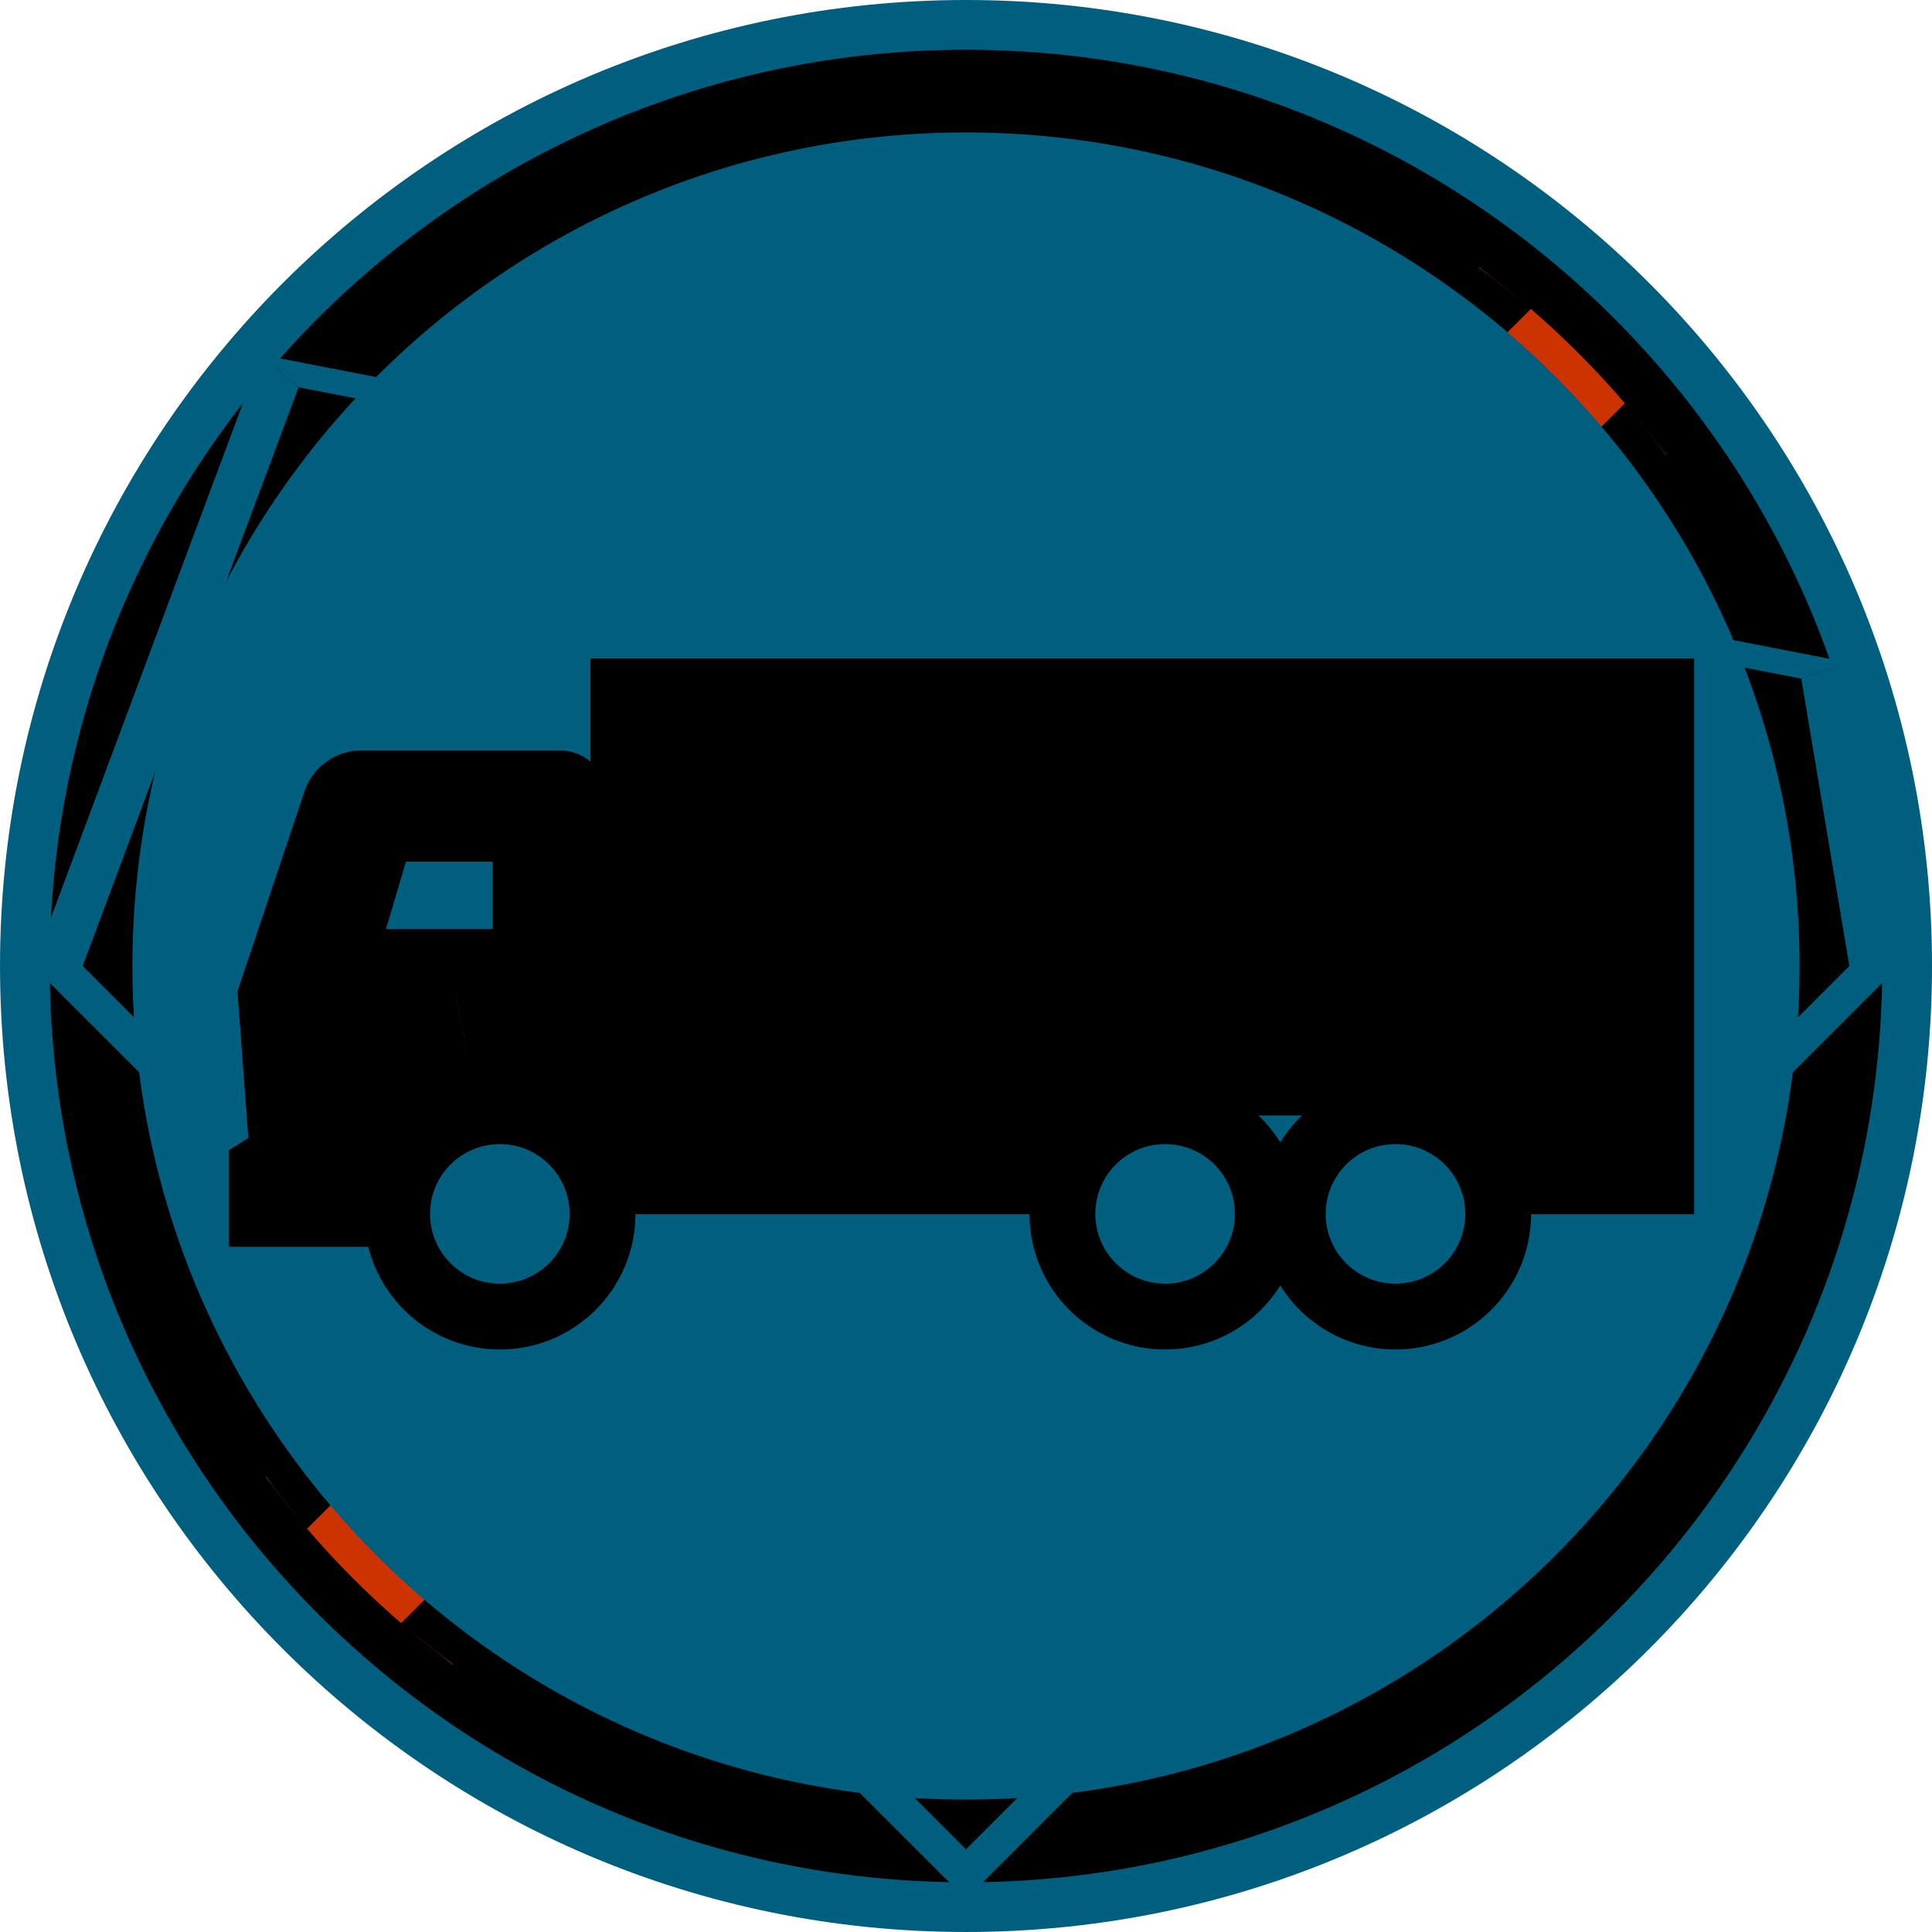
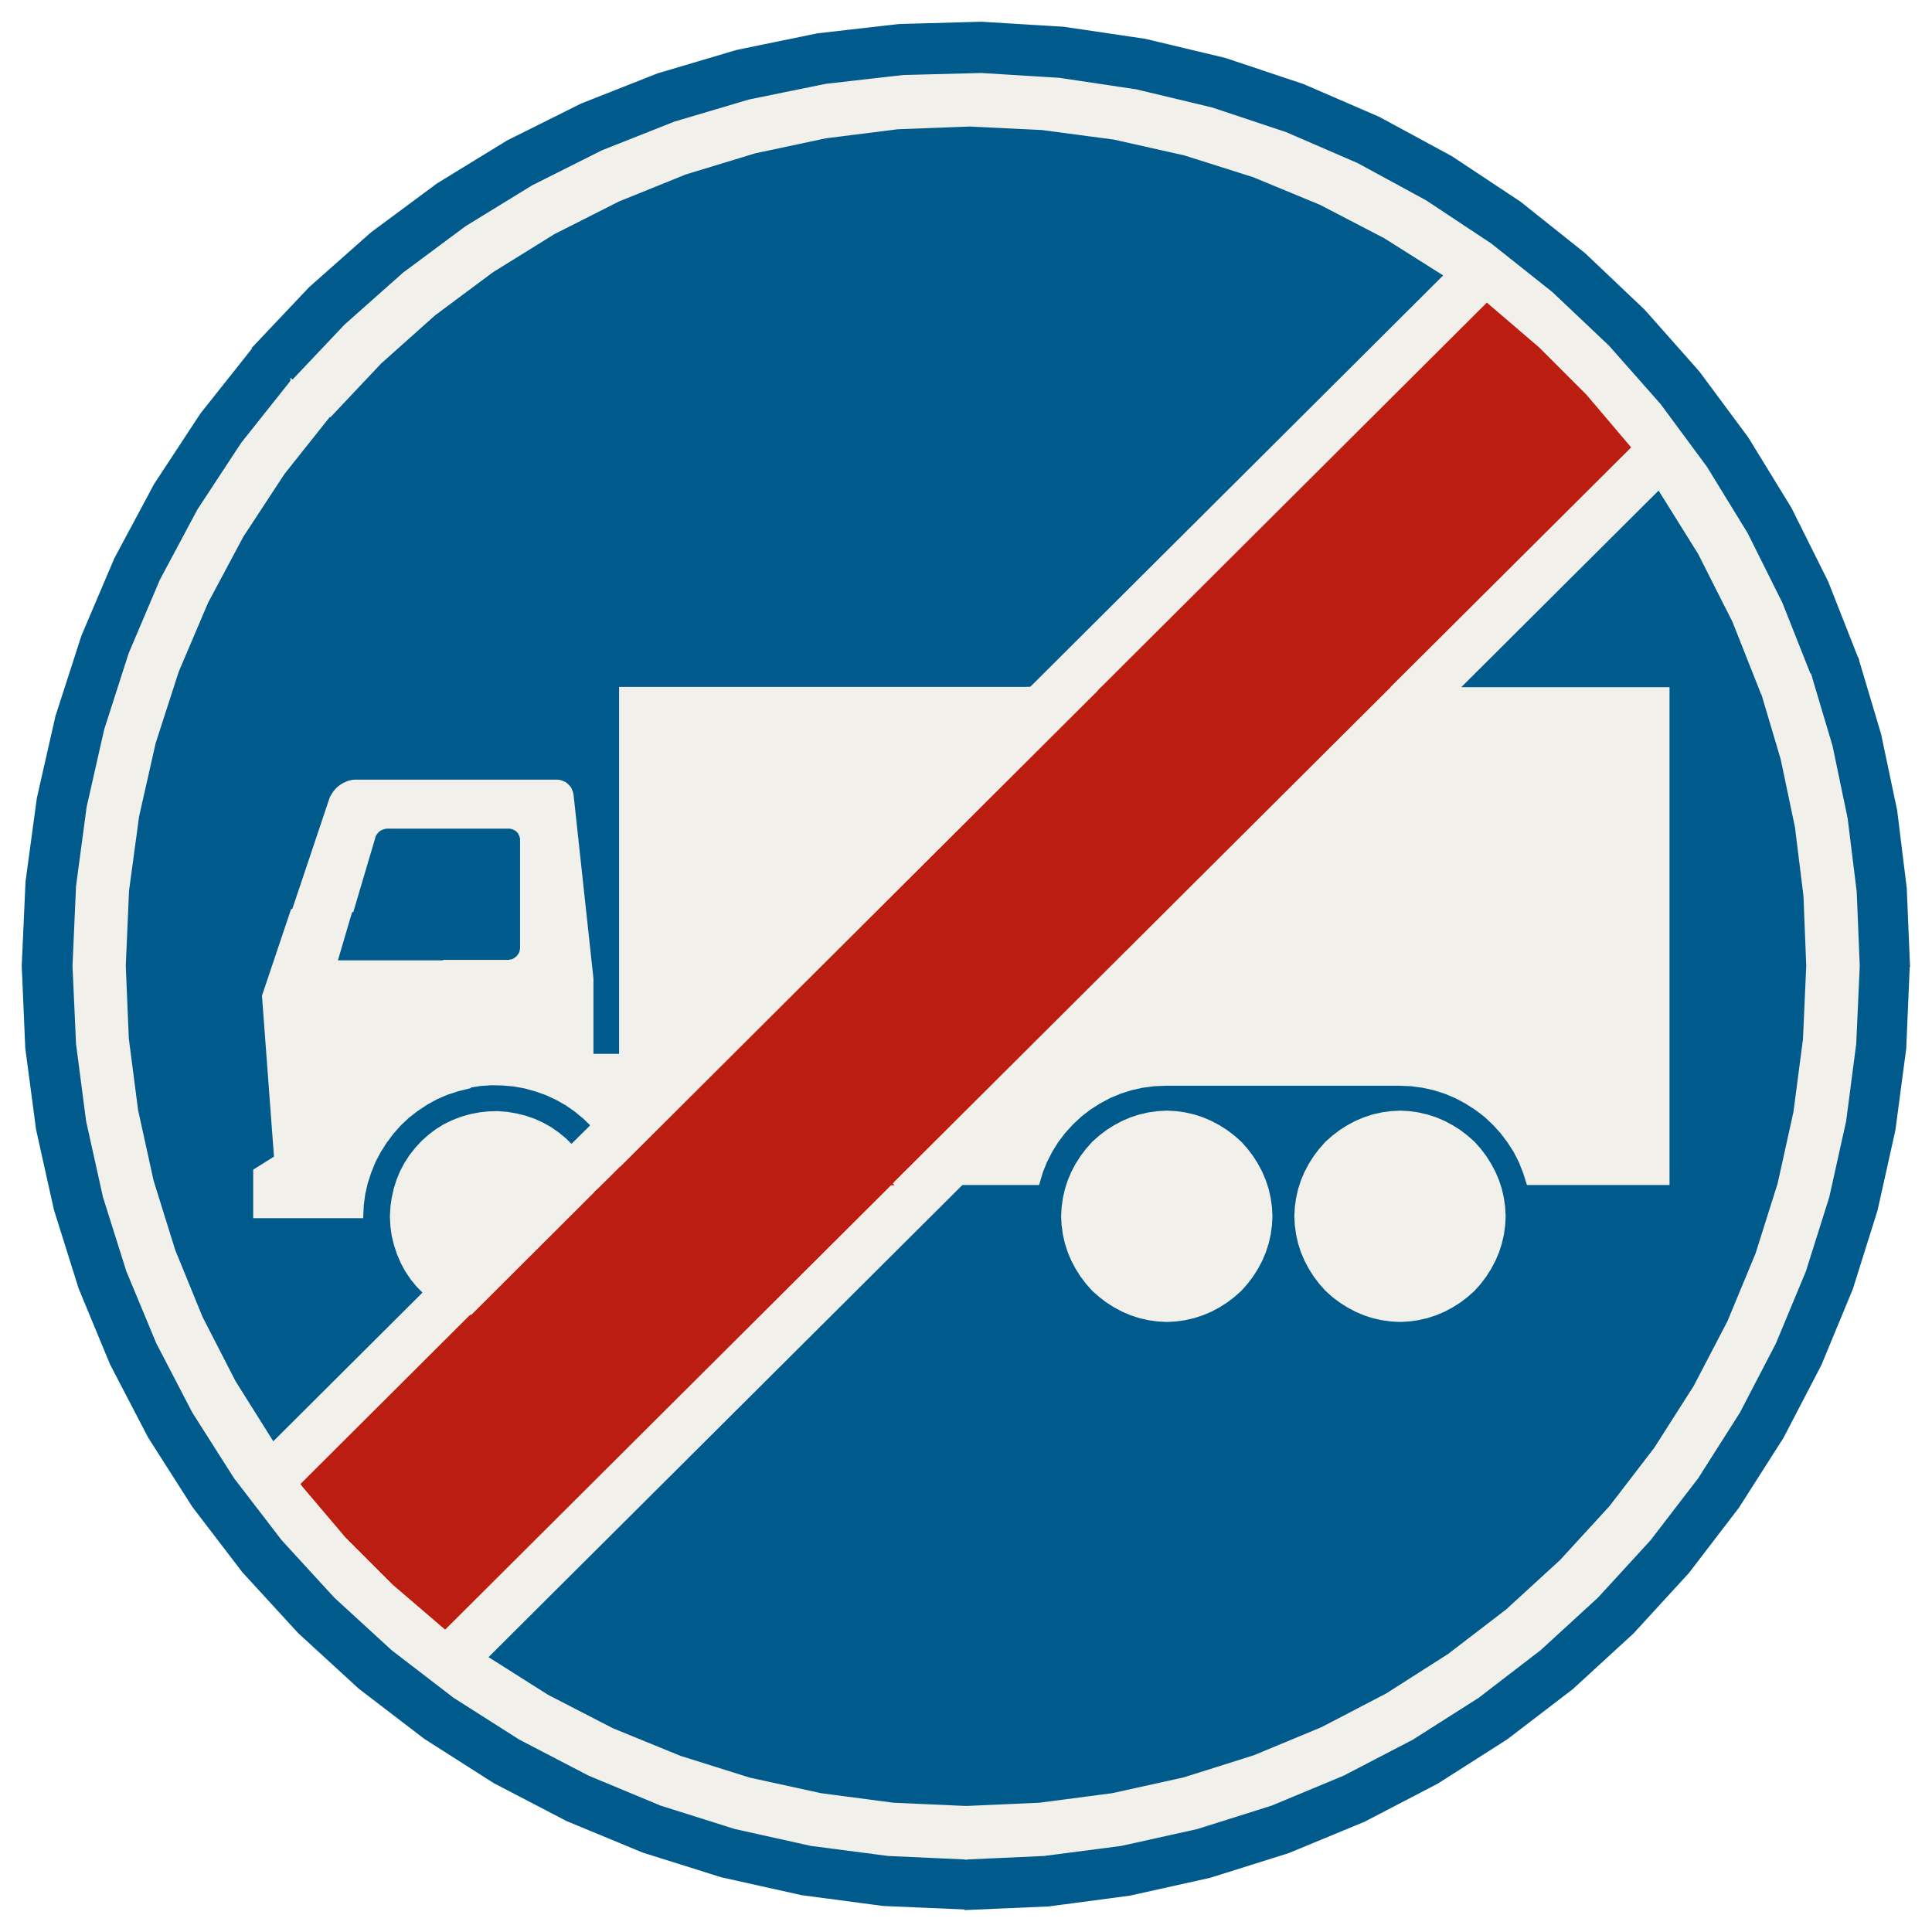
- <svg xmlns="http://www.w3.org/2000/svg" viewBox="0 0 29.346 29.346" width="29.346mm" height="29.346mm" version="1.1" id="svg31">
-   <defs id="defs4">
-     <marker id="DistanceX" orient="auto" refX="0" refY="0" style="overflow:visible">
-       <path d="M 3,-3 -3,3 M 0,-5 V 5" style="stroke:#000000;stroke-width:0.5" id="path1" />
-     </marker>
-     <pattern id="Hatch" patternUnits="userSpaceOnUse" width="8" height="8" x="0" y="0">
-       <path d="M8 4 l-4,4" stroke="#000000" stroke-width="0.25" linecap="square" id="path2" />
-       <path d="M6 2 l-4,4" stroke="#000000" stroke-width="0.25" linecap="square" id="path3" />
-       <path d="M4 0 l-4,4" stroke="#000000" stroke-width="0.25" linecap="square" id="path4" />
-     </pattern>
-     <symbol id="*Model_Space" />
-     <symbol id="*Paper_Space" />
-     <symbol id="*Paper_Space0" />
-   </defs>
-   <g id="g31" transform="translate(14.67323,-1107.847)">
-     <path d="m 14.173,1122.52 a 14.173,14.173 0 0 0 -28.346,0 14.173,14.173 0 0 0 28.346,0 z" style="fill:none;stroke:#005f7f" id="path5" />
-     <path d="m 13.417,1122.52 a 13.417,13.417 0 0 0 -26.835,0 13.417,13.417 0 0 0 26.835,0 z" style="fill:none;stroke:#000000" id="path6" />
-     <path d="m 12.661,1122.52 a 12.661,12.661 0 0 0 -25.323,0 12.661,12.661 0 0 0 25.323,0 z" style="fill:none;stroke:#000000" id="path7" />
-     <path d="m -10.138,1113.73 0.571,0.495 21.539,4.175 0.715,-0.246 z" style="fill:#000000" id="path8" />
-     <path d="m -12.661,1122.52 3.095,-8.294 -0.571,-0.495 -3.28,8.789 L 0,1135.937 v -0.756 z" style="fill:#000000" id="path9" />
-     <path d="m 12.688,1118.155 -0.715,0.246 0.689,4.119 L 0,1135.181 v 0.756 l 13.417,-13.417 z" style="fill:#000000" id="path10" />
-     <path d="m 12.688,1118.155 0.715,-0.246 -24.111,-4.674 0.571,0.495 z" style="fill:#005f7f" id="path11" />
-     <path d="m 14.173,1122.52 -0.771,-4.611 -0.715,0.246 0.73,4.365 L 0,1135.937 v 0.756 z" style="fill:#005f7f" id="path12" />
-     <path d="m -10.138,1113.73 -0.571,-0.495 -3.464,9.285 L 0,1136.693 v -0.756 l -13.417,-13.417 z" style="fill:#005f7f" id="path13" />
-     <path d="m 7.836,1112.575 a 12.661,12.661 0 0 1 2.134,2.142 l -17.807,17.748 a 12.661,12.661 0 0 1 -2.134,-2.142 z" style="fill:none;stroke:#cc3300" id="path14" />
-     <path d="m 7.836,1112.575 a 12.661,12.661 0 0 1 2.134,2.142 l -17.807,17.748 a 12.661,12.661 0 0 1 -2.134,-2.142 z" style="fill:#cc3300" id="path15" />
-     <path d="m -9.971,1130.323 a 12.661,12.661 0 0 1 -0.453,-0.616 L 7.222,1112.12 a 12.661,12.661 0 0 1 0.614,0.455 z" style="fill:none;stroke:#000000" id="path16" />
-     <path d="m 10.424,1115.332 a 12.661,12.661 0 0 0 -0.453,-0.616 l -17.807,17.748 a 12.661,12.661 0 0 0 0.614,0.455 z" style="fill:none;stroke:#000000" id="path17" />
-     <path d="m -9.971,1130.323 a 12.661,12.661 0 0 1 -0.453,-0.616 L 7.222,1112.12 a 12.661,12.661 0 0 1 0.614,0.455 z" style="fill:#000000" id="path18" />
-     <path d="m 10.424,1129.707 a 12.661,12.661 0 0 0 -0.453,0.616 l -17.807,2.142 a 12.661,12.661 0 0 0 0.614,-20.345 l 17.646,3.212 z" style="fill:#000000" id="path19" />
-     <path d="m 12.661,1122.52 a 12.661,12.661 0 0 0 -25.323,0 12.661,12.661 0 0 0 25.323,0 z" style="fill:#005f7f" id="path20" />
-     <path d="M -5.521,1126.285 H -8.641 Z" style="fill:#000000" id="path21" />
-     <path d="M 4.963,1126.285 H 8.083 Z" style="fill:#000000" id="path22" />
-     <path d="M 4.584,1126.285 H 1.464 Z" style="fill:#000000" id="path23" />
-     <path d="M -7.852,1122.46 H -9.48 l 0.228,-0.771 h -0.879 l -0.429,1.281 0.18,2.43 -0.315,0.195 v 0.69 h 1.605 l 1.615,-1.957 z" style="fill:#000000" id="path24" />
-     <path d="m -5.64,1122.715 -0.3,-2.76 -0.21,-0.21 h -3.03 l -0.4,0.299 -0.551,1.645 h 0.879 l 0.321,-1.086 0.215,-0.168 h 1.815 l 0.21,0.195 v 1.62 l -0.21,0.21 h -0.952 l 0.377,1.868 2.33,1.462 h 6.225 l 1.922,-1.5 h 3.523 l 1.935,1.5 h 2.1 v -7.44 H -5.205 v 5.52 h -0.435 z" style="fill:#000000" id="path25" />
-     <path d="m -5.145,1125.79 h 6.225 a 1.99,1.99 0 0 1 1.935,-1.5 h 3.51 a 1.998,1.998 0 0 1 1.935,1.5 h 2.1 v -7.44 H -5.205 v 5.52 h -0.435 v -1.155 l -0.3,-2.76 a 0.237,0.237 0 0 0 -0.21,-0.21 h -3.03 a 0.417,0.417 0 0 0 -0.39,0.27 l -0.99,2.955 0.18,2.43 -0.315,0.195 v 0.69 h 1.605 a 2.005,2.005 0 0 1 3.945,-0.495 z" style="fill:none;stroke:#000000" id="path26" />
-     <path d="m -5.521,1126.285 a 1.56,1.56 0 0 0 -3.12,0 1.56,1.56 0 0 0 3.12,0 z" style="fill:none;stroke:#000000" id="path27" />
-     <path d="m 4.584,1126.285 a 1.56,1.56 0 0 0 -3.12,0 1.56,1.56 0 0 0 3.12,0 z" style="fill:none;stroke:#000000" id="path28" />
-     <path d="m 8.083,1126.285 a 1.56,1.56 0 0 0 -3.12,0 1.56,1.56 0 0 0 3.12,0 z" style="fill:none;stroke:#000000" id="path29" />
-     <path d="m -9.48,1122.46 h 2.58 a 0.21,0.21 0 0 0 0.21,-0.21 v -1.62 a 0.196,0.196 0 0 0 -0.21,-0.195 h -1.815 a 0.222,0.222 0 0 0 -0.21,0.15 z" style="fill:none;stroke:#000000" id="path30" />
-     <text x="-0.005" y="1122.236" style="font-size:0.945px;line-height:125%;font-family:Arial;text-anchor:start;fill:#000000" transform="rotate(-1,-0.004947,1122.236)" id="text30">
-       <tspan dx="0" dy="0" id="tspan30" x="-0.005" y="1122.236">id</tspan>
-     </text>
-     <text x="0.016" y="1123.465" style="font-size:0.945px;line-height:125%;font-family:Arial;text-anchor:start;fill:#000000" transform="rotate(-1,0.01649,1123.464)" id="text31">
-       <tspan dx="0" dy="0" id="tspan31" x="0.016" y="1123.465">placement</tspan>
-     </text>
+ <svg xmlns="http://www.w3.org/2000/svg" viewBox="-0.094 -0.094 7.688 7.688">
+   <g fill="none" stroke="black" stroke-width="0.013" transform="translate(0,7.5) scale(1, -1)">
+     <g id="Output">
+       <path fill="rgb(0,91,140)" stroke="rgb(0,91,140)" d="M 2.839,1.4 l 1,0 0,1 -0.594,0 -0.406,-0.405 0,-0.595 z " />
+       <path fill="rgb(0,91,140)" stroke="rgb(0,91,140)" d="M 3.75,0.4 l 0.089,0.004 0,0.996 -1,0 0,-0.872 0.049,-0.015 0.284,-0.062 0.288,-0.038 0.29,-0.013 z " />
+       <path fill="rgb(0,91,140)" stroke="rgb(0,91,140)" d="M 2.242,1.4 l 0.597,0 0,0.595 -0.597,-0.595 z " />
+       <path fill="rgb(0,91,140)" stroke="rgb(0,91,140)" d="M 2.839,0.528 l 0,0.872 -0.597,0 -0.403,-0.402 0.245,-0.155 0.258,-0.133 0.269,-0.11 0.228,-0.071 z " />
+       <path fill="rgb(0,91,140)" stroke="rgb(0,91,140)" d="M 6.839,3.4 l 0,-0.938 0.059,0.142 0.088,0.279 0.063,0.285 0.031,0.232 -0.24,0 z " />
+       <path fill="rgb(0,91,140)" stroke="rgb(0,91,140)" d="M 7.08,3.4 l 0.008,0.058 0.013,0.292 -0.011,0.277 -0.034,0.275 -0.02,0.098 -0.194,0 0,-1 0.24,0 z " />
+       <path fill="rgb(0,91,140)" stroke="rgb(0,91,140)" d="M 6.839,4.4 l 0.194,0 -0.037,0.174 -0.079,0.266 -0.079,0.199 0,-0.638 z " />
+       <path fill="rgb(0,91,140)" stroke="rgb(0,91,140)" d="M 6.665,5.4 l -0.41,0 -0.416,-0.415 0,-0.132 0.705,0 0,-0.453 0.295,0 0,0.638 -0.033,0.084 -0.137,0.271 -0.004,0.006 z " />
+       <path fill="rgb(0,91,140)" stroke="rgb(0,91,140)" d="M 6.813,2.4 l 0.026,0.062 0,0.938 -0.295,0 0,-0.515 -0.556,0 -0.014,0.044 -0.017,0.043 -0.021,0.041 -0.025,0.039 -0.028,0.037 -0.031,0.034 -0.013,0.012 0,-0.188 0.011,-0.021 0.014,-0.033 0.011,-0.034 0.008,-0.035 0.005,-0.036 0.002,-0.036 -0.002,-0.036 -0.005,-0.036 -0.008,-0.035 -0.011,-0.034 -0.014,-0.033 -0.011,-0.021 0,-0.159 0.974,0 z " />
+       <path fill="rgb(0,91,140)" stroke="rgb(0,91,140)" d="M 6.665,5.4 l -0.157,0.252 -0.252,-0.252 0.41,0 z " />
+       <path fill="rgb(0,91,140)" stroke="rgb(0,91,140)" d="M 6.544,3.4 l 0.295,0 0,1 -0.295,0 0,-1 z " />
+       <path fill="rgb(0,91,140)" stroke="rgb(0,91,140)" d="M 6.136,1.4 l 0.18,0.197 0.178,0.232 0.157,0.246 0.135,0.259 0.027,0.066 -0.974,0 0,-1 0.297,0 z " />
+       <path fill="rgb(0,91,140)" stroke="rgb(0,91,140)" d="M 5.839,1.4 l 0,-0.265 0.064,0.049 0.215,0.197 0.017,0.019 -0.297,0 z " />
+       <path fill="rgb(0,91,140)" stroke="rgb(0,91,140)" d="M 5.839,4.853 l 0,0.132 -0.132,-0.132 0.132,0 z " />
+       <path fill="rgb(0,91,140)" stroke="rgb(0,91,140)" d="M 5.839,2.559 l -0.006,-0.011 -0.019,-0.03 -0.022,-0.029 -0.024,-0.027 -0.027,-0.024 -0.029,-0.022 -0.025,-0.016 0.151,0 0,0.159 z M 4.839,3.282 l 0,-0.234 0.003,-0.002 0.024,-0.027 0.022,-0.029 0.019,-0.03 0.017,-0.032 0.014,-0.033 0.011,-0.034 0.008,-0.035 0.005,-0.036 0.002,-0.036 -0.002,-0.036 -0.005,-0.036 -0.008,-0.035 -0.011,-0.034 -0.014,-0.033 -0.017,-0.032 -0.019,-0.03 -0.022,-0.029 -0.024,-0.027 -0.003,-0.002 0,-0.06 0.425,0 -0.025,0.016 -0.029,0.022 -0.027,0.024 -0.024,0.027 -0.022,0.029 -0.019,0.03 -0.017,0.032 -0.014,0.033 -0.011,0.034 -0.008,0.035 -0.005,0.036 -0.002,0.036 0.002,0.036 0.005,0.036 0.008,0.035 0.011,0.034 0.014,0.033 0.017,0.032 0.019,0.03 0.022,0.029 0.024,0.027 0.027,0.024 0.029,0.022 0.03,0.019 0.032,0.017 0.033,0.014 0.034,0.011 0.035,0.008 0.036,0.005 0.036,0.002 0.036,-0.002 0.036,-0.005 0.035,-0.008 0.034,-0.011 0.033,-0.014 0.032,-0.017 0.03,-0.019 0.029,-0.022 0.027,-0.024 0.024,-0.027 0.022,-0.029 0.019,-0.03 0.006,-0.011 0,0.188 -0.021,0.019 -0.037,0.028 -0.039,0.025 -0.041,0.022 -0.043,0.018 -0.044,0.014 -0.045,0.01 -0.046,0.006 -0.046,0.002 -0.637,0 z " />
+       <path fill="rgb(0,91,140)" stroke="rgb(0,91,140)" d="M 5.264,2.4 l -0.425,0 0,-1 1,0 0,1 -0.151,0 -0.006,-0.004 -0.032,-0.017 -0.033,-0.014 -0.034,-0.011 -0.035,-0.008 -0.036,-0.005 -0.036,-0.002 -0.036,0.002 -0.036,0.005 -0.035,0.008 -0.034,0.011 -0.033,0.014 -0.032,0.017 -0.006,0.004 z " />
+       <path fill="rgb(0,91,140)" stroke="rgb(0,91,140)" d="M 4.839,0.584 l 0.057,0.018 0.27,0.112 0.259,0.135 0.246,0.157 0.168,0.129 0,0.265 -1,0 0,-0.816 z " />
+       <path fill="rgb(0,91,140)" stroke="rgb(0,91,140)" d="M 4.762,2.4 l 0.077,0 0,0.06 -0.024,-0.022 -0.029,-0.022 -0.025,-0.016 z M 3.839,2.4 l 0.499,0 -0.025,0.016 -0.029,0.022 -0.027,0.024 -0.024,0.027 -0.022,0.029 -0.019,0.03 -0.017,0.032 -0.014,0.033 -0.011,0.034 -0.008,0.035 -0.005,0.036 -0.002,0.036 0.002,0.036 0.005,0.036 0.008,0.035 0.011,0.034 0.014,0.033 0.017,0.032 0.019,0.03 0.022,0.029 0.024,0.027 0.027,0.024 0.029,0.022 0.03,0.019 0.032,0.017 0.033,0.014 0.034,0.011 0.035,0.008 0.036,0.005 0.036,0.002 0.036,-0.002 0.036,-0.005 0.035,-0.008 0.034,-0.011 0.033,-0.014 0.032,-0.017 0.03,-0.019 0.029,-0.022 0.024,-0.022 0,0.234 -0.295,0 -0.046,-0.002 -0.046,-0.006 -0.045,-0.01 -0.044,-0.014 -0.043,-0.018 -0.041,-0.022 -0.039,-0.025 -0.036,-0.028 -0.034,-0.032 -0.031,-0.034 -0.028,-0.037 -0.024,-0.039 -0.021,-0.041 -0.017,-0.043 -0.013,-0.044 -0.197,0 0,-0.485 z " />
+       <path fill="rgb(0,91,140)" stroke="rgb(0,91,140)" d="M 4.338,2.4 l -0.499,0 0,-1 1,0 0,1 -0.077,0 -0.006,-0.004 -0.032,-0.017 -0.033,-0.014 -0.034,-0.011 -0.035,-0.008 -0.036,-0.005 -0.036,-0.002 -0.036,0.002 -0.036,0.005 -0.035,0.008 -0.034,0.011 -0.033,0.014 -0.032,0.017 -0.006,0.004 z " />
+       <path fill="rgb(0,91,140)" stroke="rgb(0,91,140)" d="M 3.839,0.404 l 0.203,0.009 0.29,0.038 0.285,0.063 0.222,0.07 0,0.816 -1,0 0,-0.996 z " />
+       <path fill="rgb(0,91,140)" stroke="rgb(0,91,140)" d="M 3.245,2.4 l 0.594,0 0,0.485 -0.107,0 -0.486,-0.485 z " />
+       <path fill="rgb(0,91,140)" stroke="rgb(0,91,140)" d="M 1.673,3.766 l 0.252,0 0.005,0 0.005,0.001 0.005,0.001 0.005,0.001 0.004,0.002 0.004,0.002 0.004,0.003 0.004,0.003 0.004,0.003 0.003,0.004 0.003,0.004 0.003,0.004 0.002,0.004 0.002,0.004 0.001,0.005 0.001,0.005 0.001,0.005 0,0.005 0,0.429 -0,0.004 -0.001,0.004 -0.001,0.004 -0.001,0.004 -0.002,0.004 -0.002,0.004 -0.002,0.004 -0.003,0.004 -0.003,0.003 -0.003,0.003 -0.004,0.003 -0.004,0.002 -0.004,0.002 -0.004,0.002 -0.004,0.001 -0.004,0.001 -0.004,0.001 -0.004,0 -0.004,-0 -0.48,0 -0.005,-0 -0.005,-0.001 -0.005,-0.001 -0.005,-0.002 -0.005,-0.002 -0.005,-0.002 -0.004,-0.003 -0.004,-0.003 -0.004,-0.004 -0.003,-0.004 -0.003,-0.004 -0.003,-0.004 -0.002,-0.005 -0.002,-0.005 -0.001,-0.005 -0.085,-0.287 -0.06,-0.204 0.431,0 z " />
+       <path fill="rgb(0,91,140)" stroke="rgb(0,91,140)" d="M 0.4,3.75 l 0.012,-0.289 0.037,-0.286 0.062,-0.282 0.086,-0.276 0.109,-0.267 0.132,-0.257 0.154,-0.245 0.604,0.602 -0.027,0.027 -0.024,0.029 -0.021,0.031 -0.018,0.033 -0.015,0.035 -0.012,0.036 -0.009,0.037 -0.005,0.037 -0.002,0.038 0.002,0.037 0.005,0.036 0.008,0.036 0.011,0.035 0.014,0.034 0.017,0.032 0.02,0.031 0.023,0.029 0.025,0.027 0.027,0.024 0.029,0.022 0.031,0.019 0.033,0.016 0.034,0.013 0.035,0.01 0.036,0.007 0.036,0.004 0.037,0.001 0.037,-0.003 0.036,-0.006 0.036,-0.009 0.035,-0.012 0.033,-0.015 0.032,-0.018 0.03,-0.021 0.028,-0.023 0.026,-0.026 0.082,0.081 -0.032,0.031 -0.035,0.029 -0.037,0.026 -0.039,0.022 -0.041,0.019 -0.042,0.015 -0.043,0.012 -0.044,0.008 -0.045,0.004 -0.045,0.001 -0.045,-0.003 -0.044,-0.007 -0.044,-0.011 -0.043,-0.014 -0.042,-0.018 -0.04,-0.022 -0.038,-0.025 -0.036,-0.028 -0.033,-0.031 -0.03,-0.034 -0.027,-0.036 -0.024,-0.038 -0.021,-0.04 -0.017,-0.042 -0.014,-0.043 -0.01,-0.044 -0.006,-0.045 -0.002,-0.045 -0.425,0 0,0.183 0.083,0.052 -0.048,0.643 0.114,0.339 0.146,0.435 0.003,0.009 0.004,0.009 0.005,0.008 0.005,0.008 0.006,0.007 0.006,0.007 0.007,0.006 0.008,0.006 0.008,0.005 0.008,0.004 0.009,0.004 0.009,0.003 0.009,0.002 0.009,0.001 0.009,0 0.802,0 0.005,-0.001 0.005,-0.001 0.005,-0.002 0.005,-0.002 0.005,-0.002 0.004,-0.003 0.004,-0.003 0.004,-0.004 0.004,-0.004 0.003,-0.004 0.003,-0.004 0.002,-0.005 0.002,-0.005 0.002,-0.005 0.001,-0.005 0.001,-0.005 0.079,-0.73 0,-0.306 0.115,0 0,1.46 1.634,0 1.654,1.648 -0.244,0.154 -0.256,0.133 -0.266,0.11 -0.275,0.087 -0.281,0.063 -0.286,0.038 -0.288,0.014 -0.288,-0.011 -0.286,-0.036 -0.282,-0.06 -0.276,-0.084 -0.267,-0.108 -0.257,-0.13 -0.245,-0.152 -0.231,-0.172 -0.215,-0.192 -0.198,-0.21 -0.186,-0.234 -0.164,-0.25 -0.141,-0.264 -0.117,-0.275 -0.092,-0.285 -0.066,-0.292 -0.04,-0.296 -0.013,-0.299 z " />
+       <path fill="rgb(0,91,140)" stroke="rgb(0,91,140)" d="M 1.068,6.076 l -0.151,0.131 -0.208,-0.262 -0.184,-0.28 -0.158,-0.295 -0.131,-0.308 -0.103,-0.319 -0.074,-0.326 -0.045,-0.332 -0.015,-0.334 0.014,-0.327 0.043,-0.324 0.071,-0.319 0.098,-0.312 0.125,-0.302 0.151,-0.29 0.176,-0.276 0.199,-0.26 0.221,-0.241 0.241,-0.221 0.26,-0.199 0.276,-0.176 0.29,-0.151 0.302,-0.125 0.312,-0.098 0.319,-0.071 0.324,-0.043 0.327,-0.014 0,0.2 -0.309,0.014 -0.307,0.04 -0.302,0.067 -0.295,0.093 -0.286,0.119 -0.275,0.143 -0.261,0.166 -0.246,0.189 -0.228,0.209 -0.209,0.228 -0.189,0.246 -0.166,0.261 -0.143,0.275 -0.119,0.286 -0.093,0.295 -0.067,0.302 -0.04,0.307 -0.014,0.309 0.014,0.317 0.042,0.314 0.07,0.309 0.097,0.302 0.124,0.292 0.149,0.279 0.174,0.265 0.197,0.248 z " />
+       <path fill="rgb(0,91,140)" stroke="rgb(0,91,140)" d="M 7.5,3.75 l -0.013,0.31 -0.038,0.308 -0.064,0.304 -0.089,0.298 -0.189,-0.065 0.084,-0.282 0.06,-0.288 0.036,-0.292 0.012,-0.294 -0.014,-0.309 -0.04,-0.307 -0.067,-0.302 -0.093,-0.295 -0.119,-0.286 -0.143,-0.275 -0.166,-0.261 -0.189,-0.246 -0.209,-0.228 -0.228,-0.209 -0.246,-0.189 -0.261,-0.166 -0.275,-0.143 -0.286,-0.119 -0.295,-0.093 -0.302,-0.067 -0.307,-0.04 -0.309,-0.014 0,-0.2 0.327,0.014 0.324,0.043 0.319,0.071 0.312,0.098 0.302,0.125 0.29,0.151 0.276,0.176 0.26,0.199 0.241,0.221 0.221,0.241 0.199,0.26 0.176,0.276 0.151,0.29 0.125,0.302 0.098,0.312 0.071,0.319 0.043,0.324 0.014,0.327 z " />
+       <path fill="rgb(0,91,140)" stroke="rgb(0,91,140)" d="M 1.068,6.076 l 0.213,0.225 0.232,0.206 0.249,0.185 0.264,0.162 0.277,0.139 0.288,0.114 0.297,0.088 0.304,0.062 0.308,0.035 0.31,0.008 0.309,-0.019 0.307,-0.046 0.301,-0.072 0.294,-0.098 0.284,-0.123 0.272,-0.148 0.258,-0.171 0.243,-0.193 0.225,-0.213 0.205,-0.232 0.184,-0.249 0.162,-0.264 0.138,-0.277 0.114,-0.288 0.189,0.065 -0.12,0.305 -0.146,0.293 -0.171,0.279 -0.195,0.263 -0.217,0.245 -0.237,0.225 -0.256,0.204 -0.273,0.181 -0.288,0.156 -0.3,0.13 -0.311,0.104 -0.318,0.076 -0.324,0.048 -0.327,0.02 -0.327,-0.009 -0.325,-0.037 -0.321,-0.066 -0.314,-0.093 -0.304,-0.12 -0.293,-0.146 -0.279,-0.171 -0.263,-0.195 -0.245,-0.217 -0.225,-0.238 0.151,-0.131 z " />
+       <path fill="rgb(241,240,234)" stroke="rgb(241,240,234)" d="M 3.732,2.885 l 0.304,0 0.013,0.044 0.017,0.043 0.021,0.041 0.024,0.039 0.028,0.037 0.031,0.034 0.034,0.032 0.036,0.028 0.039,0.025 0.041,0.022 0.043,0.018 0.044,0.014 0.045,0.01 0.046,0.006 0.046,0.002 0.932,0 0.046,-0.002 0.046,-0.006 0.045,-0.01 0.044,-0.014 0.043,-0.018 0.041,-0.022 0.039,-0.025 0.037,-0.028 0.034,-0.032 0.031,-0.034 0.028,-0.037 0.025,-0.039 0.021,-0.041 0.017,-0.043 0.014,-0.044 0.556,0 0,1.968 -0.837,0 -1.975,-1.968 z " />
+       <path fill="rgb(241,240,234)" stroke="rgb(241,240,234)" d="M 1.673,3.766 l 0.1,-0.494 0.044,0.007 0.045,0.003 0.045,-0.001 0.045,-0.004 0.044,-0.008 0.043,-0.012 0.042,-0.015 0.041,-0.019 0.039,-0.022 0.037,-0.026 0.035,-0.029 0.032,-0.031 1.745,1.739 -1.634,0 0,-1.46 -0.115,0 0,0.306 -0.079,0.73 -0.001,0.005 -0.001,0.005 -0.002,0.005 -0.002,0.005 -0.002,0.005 -0.003,0.004 -0.003,0.004 -0.004,0.004 -0.004,0.004 -0.004,0.003 -0.004,0.003 -0.005,0.002 -0.005,0.002 -0.005,0.002 -0.005,0.001 -0.005,0.001 -0.802,0 -0.009,-0 -0.009,-0.001 -0.009,-0.002 -0.009,-0.003 -0.009,-0.004 -0.008,-0.004 -0.008,-0.005 -0.008,-0.006 -0.007,-0.006 -0.006,-0.007 -0.006,-0.007 -0.005,-0.008 -0.005,-0.008 -0.004,-0.009 -0.003,-0.009 -0.146,-0.435 0.233,0 0.085,0.287 0.001,0.005 0.002,0.005 0.002,0.005 0.003,0.004 0.003,0.004 0.003,0.004 0.004,0.004 0.004,0.003 0.004,0.003 0.005,0.002 0.005,0.002 0.005,0.002 0.005,0.001 0.005,0.001 0.005,0 0.48,0 0.004,0 0.004,-0 0.004,-0.001 0.004,-0.001 0.004,-0.001 0.004,-0.002 0.004,-0.002 0.004,-0.002 0.004,-0.003 0.003,-0.003 0.003,-0.003 0.003,-0.004 0.002,-0.004 0.002,-0.004 0.002,-0.004 0.001,-0.004 0.001,-0.004 0.001,-0.004 0,-0.004 0,-0.429 -0,-0.005 -0.001,-0.005 -0.001,-0.005 -0.001,-0.005 -0.002,-0.004 -0.002,-0.004 -0.003,-0.004 -0.003,-0.004 -0.003,-0.004 -0.004,-0.003 -0.004,-0.003 -0.004,-0.003 -0.004,-0.002 -0.004,-0.002 -0.005,-0.001 -0.005,-0.001 -0.005,-0.001 -0.005,-0 -0.252,0 z " />
+       <path fill="rgb(241,240,234)" stroke="rgb(241,240,234)" d="M 1.673,3.766 l -0.431,0 0.06,0.204 -0.233,0 -0.114,-0.339 0.048,-0.643 -0.083,-0.052 0,-0.183 0.425,0 0.002,0.045 0.006,0.045 0.01,0.044 0.014,0.043 0.017,0.042 0.021,0.04 0.024,0.038 0.027,0.036 0.03,0.034 0.033,0.031 0.036,0.028 0.038,0.025 0.04,0.022 0.042,0.018 0.043,0.014 0.044,0.011 -0.1,0.494 z " />
+       <path fill="rgb(241,240,234)" stroke="rgb(241,240,234)" d="M 4.963,2.754 l -0.002,0.036 -0.005,0.036 -0.008,0.035 -0.011,0.034 -0.014,0.033 -0.017,0.032 -0.019,0.03 -0.022,0.029 -0.024,0.027 -0.027,0.024 -0.029,0.022 -0.03,0.019 -0.032,0.017 -0.033,0.014 -0.034,0.011 -0.035,0.008 -0.036,0.005 -0.036,0.002 -0.036,-0.002 -0.036,-0.005 -0.035,-0.008 -0.034,-0.011 -0.033,-0.014 -0.032,-0.017 -0.03,-0.019 -0.029,-0.022 -0.027,-0.024 -0.024,-0.027 -0.022,-0.029 -0.019,-0.03 -0.017,-0.032 -0.014,-0.033 -0.011,-0.034 -0.008,-0.035 -0.005,-0.036 -0.002,-0.036 0.002,-0.036 0.005,-0.036 0.008,-0.035 0.011,-0.034 0.014,-0.033 0.017,-0.032 0.019,-0.03 0.022,-0.029 0.024,-0.027 0.027,-0.024 0.029,-0.022 0.03,-0.019 0.032,-0.017 0.033,-0.014 0.034,-0.011 0.035,-0.008 0.036,-0.005 0.036,-0.002 0.036,0.002 0.036,0.005 0.035,0.008 0.034,0.011 0.033,0.014 0.032,0.017 0.03,0.019 0.029,0.022 0.027,0.024 0.024,0.027 0.022,0.029 0.019,0.03 0.017,0.032 0.014,0.033 0.011,0.034 0.008,0.035 0.005,0.036 0.002,0.036 z " />
+       <path fill="rgb(241,240,234)" stroke="rgb(241,240,234)" d="M 5.063,2.754 l 0.002,-0.036 0.005,-0.036 0.008,-0.035 0.011,-0.034 0.014,-0.033 0.017,-0.032 0.019,-0.03 0.022,-0.029 0.024,-0.027 0.027,-0.024 0.029,-0.022 0.03,-0.019 0.032,-0.017 0.033,-0.014 0.034,-0.011 0.035,-0.008 0.036,-0.005 0.036,-0.002 0.036,0.002 0.036,0.005 0.035,0.008 0.034,0.011 0.033,0.014 0.032,0.017 0.03,0.019 0.029,0.022 0.027,0.024 0.024,0.027 0.022,0.029 0.019,0.03 0.017,0.032 0.014,0.033 0.011,0.034 0.008,0.035 0.005,0.036 0.002,0.036 -0.002,0.036 -0.005,0.036 -0.008,0.035 -0.011,0.034 -0.014,0.033 -0.017,0.032 -0.019,0.03 -0.022,0.029 -0.024,0.027 -0.027,0.024 -0.029,0.022 -0.03,0.019 -0.032,0.017 -0.033,0.014 -0.034,0.011 -0.035,0.008 -0.036,0.005 -0.036,0.002 -0.036,-0.002 -0.036,-0.005 -0.035,-0.008 -0.034,-0.011 -0.033,-0.014 -0.032,-0.017 -0.03,-0.019 -0.029,-0.022 -0.027,-0.024 -0.024,-0.027 -0.022,-0.029 -0.019,-0.03 -0.017,-0.032 -0.014,-0.033 -0.011,-0.034 -0.008,-0.035 -0.005,-0.036 -0.002,-0.036 z " />
+       <path fill="rgb(241,240,234)" stroke="rgb(241,240,234)" d="M 1.596,2.451 l 0.584,0.582 -0.026,0.026 -0.028,0.023 -0.03,0.021 -0.032,0.018 -0.033,0.015 -0.035,0.012 -0.036,0.009 -0.036,0.006 -0.037,0.003 -0.037,-0.001 -0.036,-0.004 -0.036,-0.007 -0.035,-0.01 -0.034,-0.013 -0.033,-0.016 -0.031,-0.019 -0.029,-0.022 -0.027,-0.024 -0.025,-0.027 -0.023,-0.029 -0.02,-0.031 -0.017,-0.032 -0.014,-0.034 -0.011,-0.035 -0.008,-0.036 -0.005,-0.036 -0.002,-0.037 0.002,-0.038 0.005,-0.037 0.009,-0.037 0.012,-0.036 0.015,-0.035 0.018,-0.033 0.021,-0.031 0.024,-0.029 0.027,-0.027 z " />
+       <path fill="rgb(241,240,234)" stroke="rgb(241,240,234)" d="M 1.839,0.998 l 1.893,1.886 -0.283,0 -1.772,-1.766 0.053,-0.041 0.054,-0.04 0.055,-0.039 z " />
+       <path fill="rgb(241,240,234)" stroke="rgb(241,240,234)" d="M 3.732,2.885 l 1.975,1.968 -0.283,0 -1.975,-1.968 0.283,0 z " />
+       <path fill="rgb(241,240,234)" stroke="rgb(241,240,234)" d="M 6.508,5.652 l -0.039,0.055 -0.04,0.054 -0.041,0.054 -0.965,-0.961 0.283,0 0.801,0.798 z " />
+       <path fill="rgb(241,240,234)" stroke="rgb(241,240,234)" d="M 1.596,2.451 l 0.027,-0.023 0.029,-0.02 0.03,-0.018 0.032,-0.015 0.033,-0.012 0.034,-0.01 0.497,0.496 -0.009,0.034 -0.012,0.033 -0.015,0.032 -0.018,0.03 -0.02,0.029 -0.023,0.027 -0.584,-0.582 z " />
+       <path fill="rgb(241,240,234)" stroke="rgb(241,240,234)" d="M 5.823,6.381 l -0.053,0.041 -0.054,0.04 -0.055,0.039 -1.654,-1.648 0.283,0 1.533,1.528 z " />
+       <path fill="rgb(241,240,234)" stroke="rgb(241,240,234)" d="M 2.262,3.114 l -0.082,-0.081 0.023,-0.027 0.02,-0.029 0.018,-0.03 0.015,-0.032 0.012,-0.033 0.009,-0.034 0.093,0.092 -0.021,0.047 -0.025,0.045 -0.029,0.042 -0.033,0.039 z " />
+       <path fill="rgb(241,240,234)" stroke="rgb(241,240,234)" d="M 1.112,1.685 l 0.669,0.667 -0.034,0.01 -0.033,0.012 -0.032,0.015 -0.03,0.018 -0.029,0.02 -0.027,0.023 -0.604,-0.602 0.039,-0.055 0.04,-0.054 0.041,-0.054 z " />
+       <path fill="rgb(241,240,234)" stroke="rgb(241,240,234)" d="M 4.007,4.853 l -1.745,-1.739 0.033,-0.039 0.029,-0.042 0.025,-0.045 0.021,-0.047 1.919,1.913 -0.283,0 z " />
+       <path fill="rgb(241,240,234)" stroke="rgb(241,240,234)" d="M 7.1,3.75 l -0.013,-0.292 -0.038,-0.29 -0.063,-0.285 -0.088,-0.279 -0.112,-0.27 -0.135,-0.259 -0.157,-0.246 -0.178,-0.232 -0.197,-0.215 -0.215,-0.197 -0.232,-0.178 -0.246,-0.157 -0.259,-0.135 -0.27,-0.112 -0.279,-0.088 -0.285,-0.063 -0.29,-0.038 -0.292,-0.013 0,-0.2 0.309,0.014 0.307,0.04 0.302,0.067 0.295,0.093 0.286,0.119 0.275,0.143 0.261,0.166 0.246,0.189 0.228,0.209 0.209,0.228 0.189,0.246 0.166,0.261 0.143,0.275 0.119,0.286 0.093,0.295 0.067,0.302 0.04,0.307 0.014,0.309 -0.012,0.294 -0.036,0.292 -0.06,0.288 -0.084,0.282 -0.189,-0.065 0.079,-0.266 0.057,-0.271 0.034,-0.275 0.011,-0.277 z " />
+       <path fill="rgb(241,240,234)" stroke="rgb(241,240,234)" d="M 1.068,6.076 l -0.197,-0.248 -0.174,-0.265 -0.149,-0.279 -0.124,-0.292 -0.097,-0.302 -0.07,-0.309 -0.042,-0.314 -0.014,-0.317 0.014,-0.309 0.04,-0.307 0.067,-0.302 0.093,-0.295 0.119,-0.286 0.143,-0.275 0.166,-0.261 0.189,-0.246 0.209,-0.228 0.228,-0.209 0.246,-0.189 0.261,-0.166 0.275,-0.143 0.286,-0.119 0.295,-0.093 0.302,-0.067 0.307,-0.04 0.309,-0.014 0,0.2 -0.29,0.013 -0.288,0.038 -0.284,0.062 -0.277,0.087 -0.269,0.11 -0.258,0.133 -0.245,0.155 -0.055,0.039 -0.054,0.04 -0.053,0.041 -0.203,0.174 -0.189,0.189 -0.173,0.204 -0.041,0.054 -0.04,0.054 -0.039,0.055 -0.154,0.245 -0.132,0.257 -0.109,0.267 -0.086,0.276 -0.062,0.282 -0.037,0.286 -0.012,0.289 0.013,0.299 0.04,0.296 0.066,0.292 0.092,0.285 0.117,0.275 0.141,0.264 0.164,0.25 0.186,0.234 -0.151,0.131 z " />
+       <path fill="rgb(241,240,234)" stroke="rgb(241,240,234)" d="M 5.823,6.381 l 0.203,-0.174 0.189,-0.189 0.173,-0.204 0.041,-0.054 0.04,-0.054 0.039,-0.055 0.161,-0.258 0.137,-0.271 0.112,-0.283 0.189,0.065 -0.114,0.288 -0.138,0.277 -0.162,0.264 -0.184,0.249 -0.205,0.232 -0.225,0.213 -0.243,0.193 -0.258,0.171 -0.272,0.148 -0.284,0.123 -0.294,0.098 -0.301,0.072 -0.307,0.046 -0.309,0.019 -0.31,-0.008 -0.308,-0.035 -0.304,-0.062 -0.297,-0.088 -0.288,-0.114 -0.277,-0.139 -0.264,-0.162 -0.249,-0.185 -0.232,-0.206 -0.213,-0.225 0.151,-0.131 0.198,0.21 0.215,0.192 0.231,0.172 0.245,0.152 0.257,0.13 0.267,0.108 0.276,0.084 0.282,0.06 0.286,0.036 0.288,0.011 0.288,-0.014 0.286,-0.038 0.281,-0.063 0.275,-0.087 0.266,-0.11 0.256,-0.133 0.244,-0.154 0.055,-0.039 0.054,-0.04 0.053,-0.041 z " />
+       <path fill="rgb(187,30,16)" stroke="rgb(187,30,16)" d="M 3.449,2.885 l 1.975,1.968 -1.133,0 -1.919,-1.913 0.007,-0.018 0.006,-0.019 0.005,-0.019 1.06,0 z " />
+       <path fill="rgb(187,30,16)" stroke="rgb(187,30,16)" d="M 5.823,6.381 l -1.533,-1.528 1.133,0 0.965,0.961 -0.173,0.204 -0.189,0.189 -0.203,0.174 z " />
+       <path fill="rgb(187,30,16)" stroke="rgb(187,30,16)" d="M 2.289,2.754 l -0.001,0.032 -0.004,0.031 -0.006,0.031 -0.497,-0.496 0.035,-0.007 0.035,-0.004 0.035,-0.001 0.035,0.002 0.035,0.005 0.034,0.008 0.034,0.011 0.033,0.014 0.031,0.017 0.03,0.02 0.028,0.022 0.026,0.024 0.024,0.026 0.021,0.028 0.019,0.03 0.016,0.032 0.013,0.033 0.011,0.034 0.008,0.035 0.005,0.035 0.002,0.035 z " />
+       <path fill="rgb(187,30,16)" stroke="rgb(187,30,16)" d="M 1.112,1.685 l 0.173,-0.204 0.189,-0.189 0.203,-0.174 1.772,1.766 -1.06,0 -0.005,0.019 -0.006,0.019 -0.007,0.018 -0.093,-0.092 0.006,-0.031 0.004,-0.031 0.001,-0.032 -0.002,-0.035 -0.005,-0.035 -0.008,-0.035 -0.011,-0.034 -0.013,-0.033 -0.016,-0.032 -0.019,-0.03 -0.021,-0.028 -0.024,-0.026 -0.026,-0.024 -0.028,-0.022 -0.03,-0.02 -0.031,-0.017 -0.033,-0.014 -0.034,-0.011 -0.034,-0.008 -0.035,-0.005 -0.035,-0.002 -0.035,0.001 -0.035,0.004 -0.035,0.007 -0.669,-0.667 z " />
+     </g>
  </g>
</svg>
